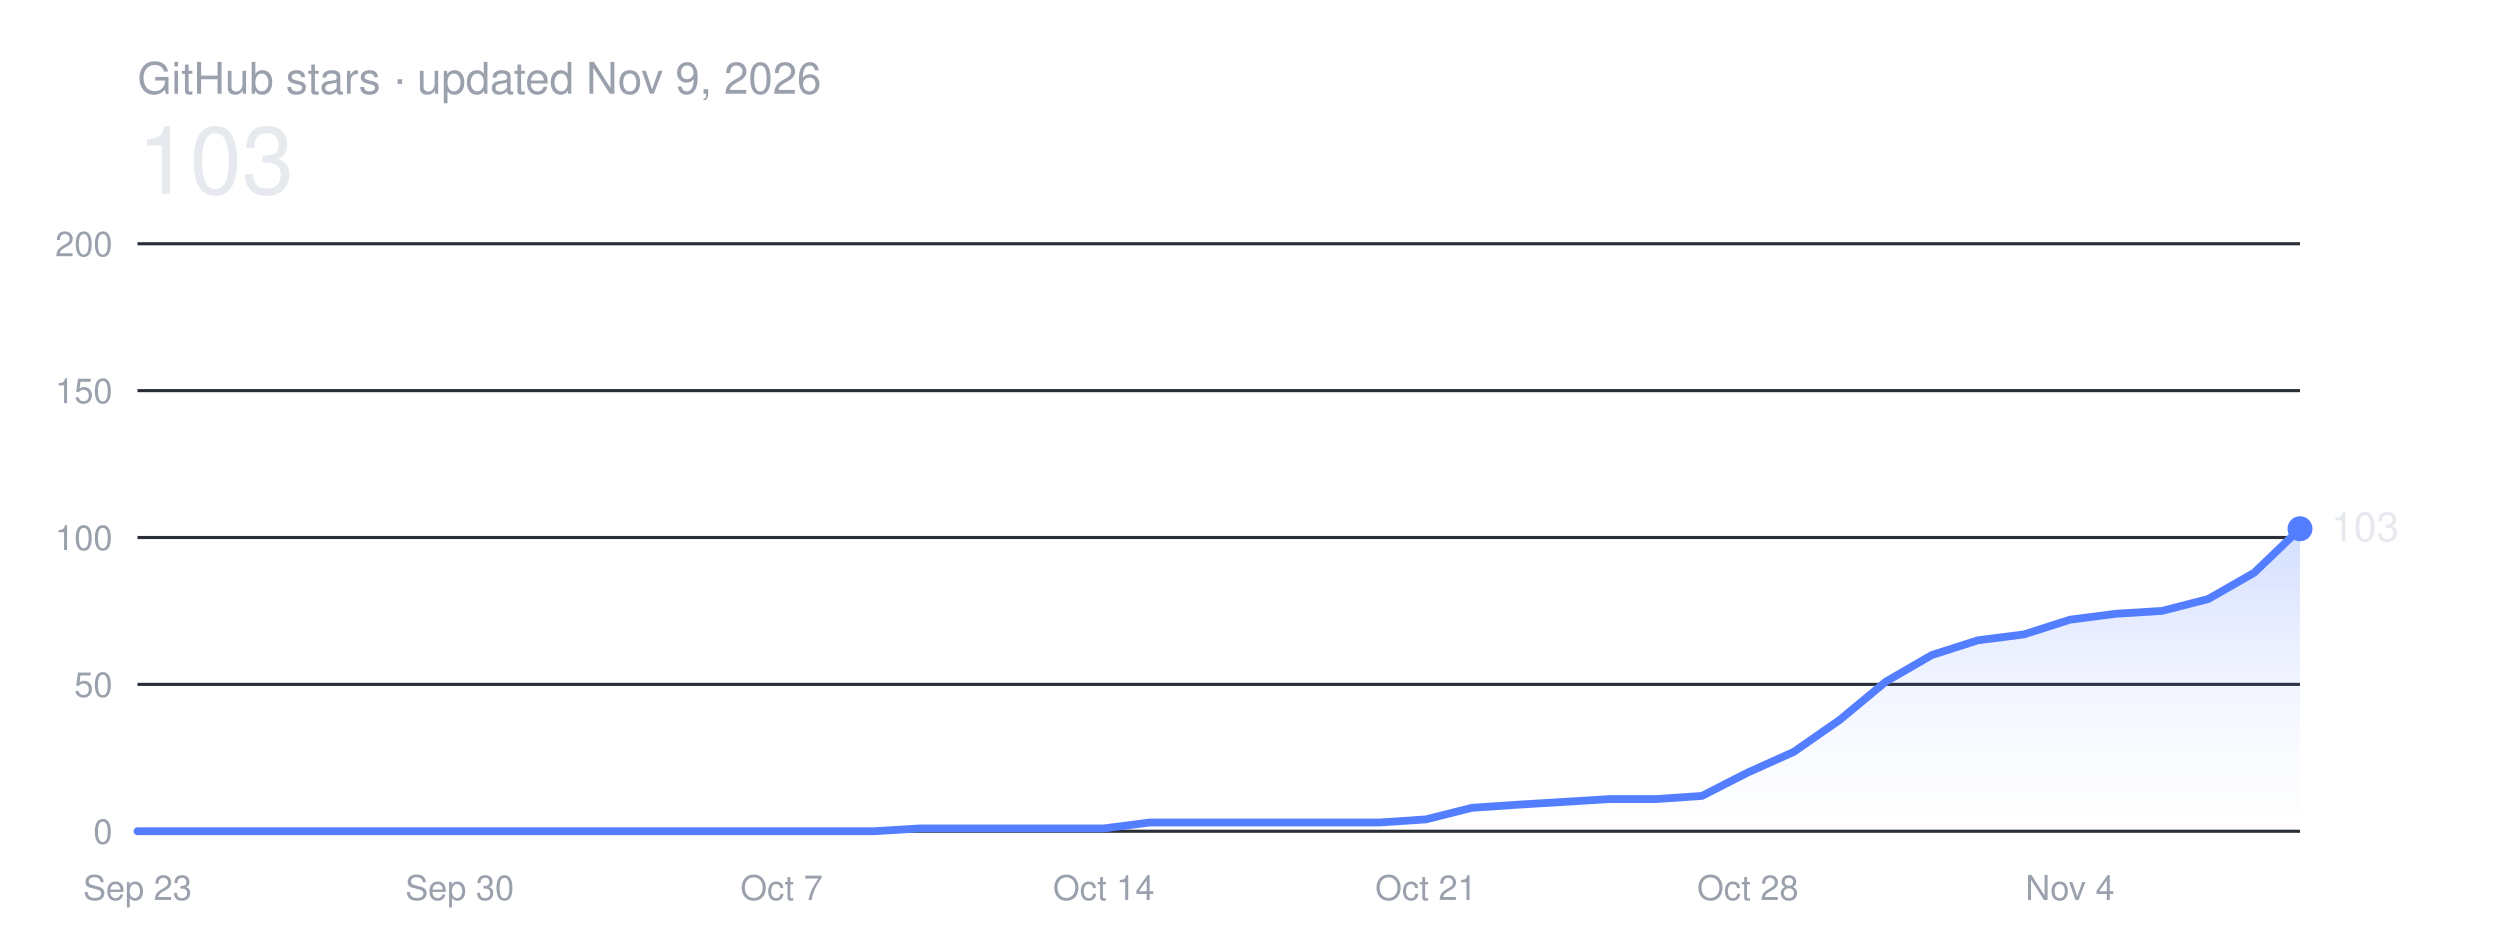
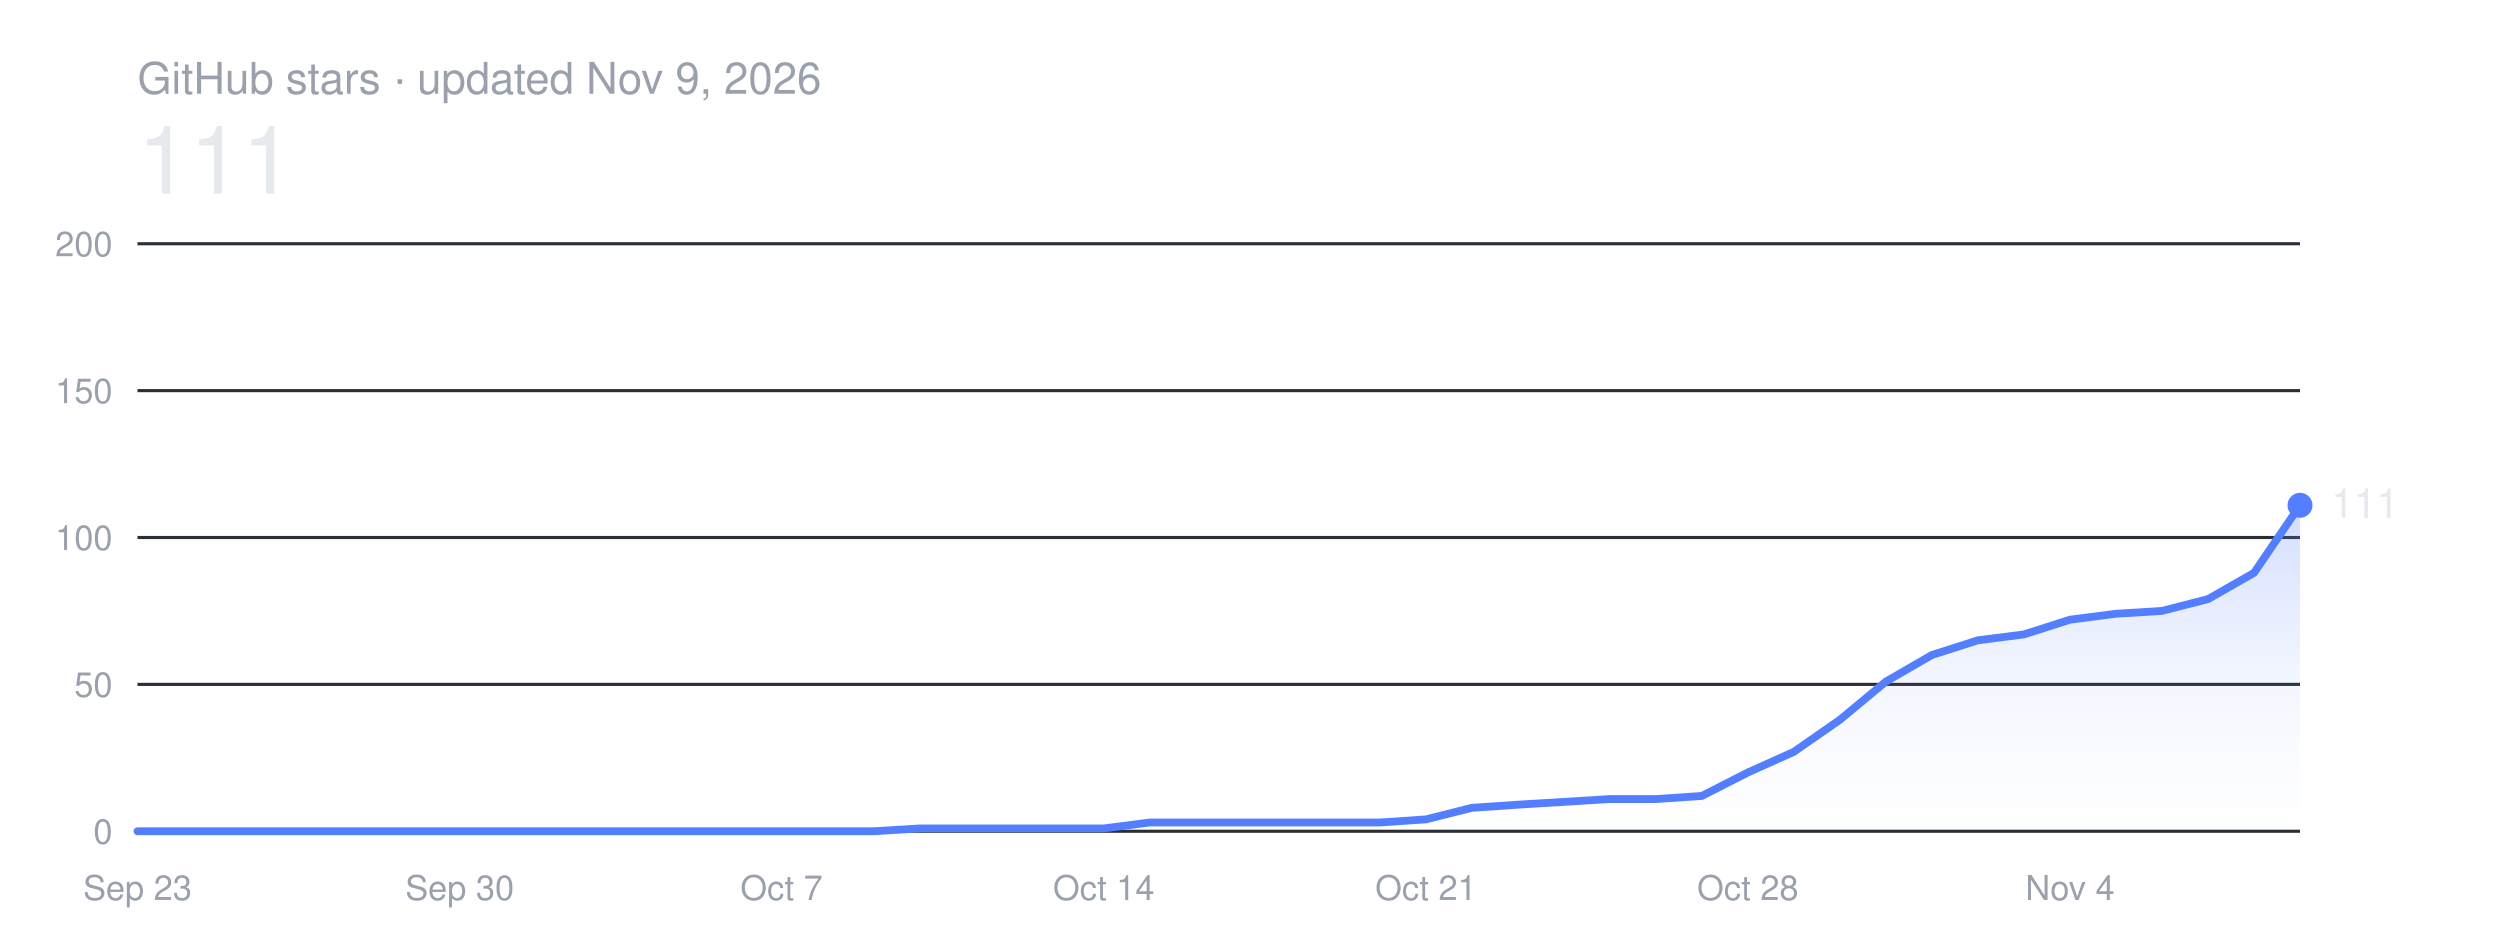
<svg xmlns="http://www.w3.org/2000/svg" width="800" height="300" viewBox="0 0 800 300" font-family="-apple-system, BlinkMacSystemFont, 'Segoe UI', Helvetica, Arial, sans-serif">
  <defs>
    <linearGradient id="a" x1="0" x2="0" y1="0" y2="1">
      <stop offset="0" stop-color="#537eff" stop-opacity="0.26" />
      <stop offset="0.25" stop-color="#537eff" stop-opacity="0.16" />
      <stop offset="0.5" stop-color="#537eff" stop-opacity="0.08" />
      <stop offset="0.75" stop-color="#537eff" stop-opacity="0.03" />
      <stop offset="1" stop-color="#537eff" stop-opacity="0" />
    </linearGradient>
  </defs>
  <text x="44" y="30" font-size="14" fill="#9aa1ad">GitHub stars · updated Nov 9, 2026</text>
-   <text x="44" y="62" font-size="30" font-weight="300" fill="#e6e9ee">103</text>
+   <text x="44" y="62" font-size="30" font-weight="300" fill="#e6e9ee">111</text>
  <line x1="44" x2="736" y1="266.0" y2="266.0" stroke="#2a2f37" stroke-width="1" />
  <text x="36" y="270.0" font-size="11" fill="#9aa1ad" text-anchor="end">0</text>
  <line x1="44" x2="736" y1="219.0" y2="219.0" stroke="#2a2f37" stroke-width="1" />
  <text x="36" y="223.0" font-size="11" fill="#9aa1ad" text-anchor="end">50</text>
  <line x1="44" x2="736" y1="172.0" y2="172.0" stroke="#2a2f37" stroke-width="1" />
  <text x="36" y="176.0" font-size="11" fill="#9aa1ad" text-anchor="end">100</text>
  <line x1="44" x2="736" y1="125.0" y2="125.0" stroke="#2a2f37" stroke-width="1" />
  <text x="36" y="129.0" font-size="11" fill="#9aa1ad" text-anchor="end">150</text>
  <line x1="44" x2="736" y1="78.0" y2="78.0" stroke="#2a2f37" stroke-width="1" />
  <text x="36" y="82.0" font-size="11" fill="#9aa1ad" text-anchor="end">200</text>
  <text x="44.0" y="288" font-size="11" fill="#9aa1ad" text-anchor="middle">Sep 23</text>
  <text x="147.1" y="288" font-size="11" fill="#9aa1ad" text-anchor="middle">Sep 30</text>
  <text x="250.1" y="288" font-size="11" fill="#9aa1ad" text-anchor="middle">Oct 7</text>
  <text x="353.2" y="288" font-size="11" fill="#9aa1ad" text-anchor="middle">Oct 14</text>
  <text x="456.3" y="288" font-size="11" fill="#9aa1ad" text-anchor="middle">Oct 21</text>
  <text x="559.3" y="288" font-size="11" fill="#9aa1ad" text-anchor="middle">Oct 28</text>
  <text x="662.4" y="288" font-size="11" fill="#9aa1ad" text-anchor="middle">Nov 4</text>
-   <polygon points="44,266.0 44.0,266.0 58.7,266.0 73.4,266.0 88.2,266.0 102.9,266.0 117.6,266.0 132.3,266.0 147.1,266.0 161.8,266.0 176.5,266.0 191.2,266.0 206.0,266.0 220.7,266.0 235.4,266.0 250.1,266.0 264.9,266.0 279.6,266.0 294.3,265.1 309.0,265.1 323.7,265.1 338.5,265.1 353.2,265.1 367.9,263.2 382.6,263.2 397.4,263.2 412.1,263.2 426.8,263.2 441.5,263.2 456.3,262.2 471.0,258.5 485.7,257.5 500.4,256.6 515.1,255.7 529.9,255.7 544.6,254.7 559.3,247.2 574.0,240.6 588.8,230.3 603.5,218.1 618.2,209.6 632.9,204.9 647.7,203.0 662.4,198.3 677.1,196.4 691.8,195.5 706.6,191.7 721.3,183.3 736.0,169.2 736.0,266.0" fill="url(#a)" />
-   <polyline points="44.0,266.0 58.7,266.0 73.4,266.0 88.2,266.0 102.9,266.0 117.6,266.0 132.3,266.0 147.1,266.0 161.8,266.0 176.5,266.0 191.2,266.0 206.0,266.0 220.7,266.0 235.4,266.0 250.1,266.0 264.9,266.0 279.6,266.0 294.3,265.1 309.0,265.1 323.7,265.1 338.5,265.1 353.2,265.1 367.9,263.2 382.6,263.2 397.4,263.2 412.1,263.2 426.8,263.2 441.5,263.2 456.3,262.2 471.0,258.5 485.7,257.5 500.4,256.6 515.1,255.7 529.9,255.7 544.6,254.7 559.3,247.2 574.0,240.6 588.8,230.3 603.5,218.1 618.2,209.6 632.9,204.9 647.7,203.0 662.4,198.3 677.1,196.4 691.8,195.5 706.6,191.7 721.3,183.3 736.0,169.2" fill="none" stroke="#537eff" stroke-width="2.5" stroke-linejoin="round" stroke-linecap="round" />
-   <circle cx="736.0" cy="169.2" r="4" fill="#537eff" />
-   <text x="746.0" y="173.2" font-size="13" fill="#e6e9ee">103</text>
+   <polygon points="44,266.0 44.0,266.0 58.7,266.0 73.4,266.0 88.2,266.0 102.9,266.0 117.6,266.0 132.3,266.0 147.1,266.0 161.8,266.0 176.5,266.0 191.2,266.0 206.0,266.0 220.7,266.0 235.4,266.0 250.1,266.0 264.9,266.0 279.6,266.0 294.3,265.1 309.0,265.1 323.7,265.1 338.5,265.1 353.2,265.1 367.9,263.2 382.6,263.2 397.4,263.2 412.1,263.2 426.8,263.2 441.5,263.2 456.3,262.2 471.0,258.5 485.7,257.5 500.4,256.6 515.1,255.7 529.9,255.7 544.6,254.7 559.3,247.2 574.0,240.6 588.8,230.3 603.5,218.1 618.2,209.6 632.9,204.9 647.7,203.0 662.4,198.3 677.1,196.4 691.8,195.5 706.6,191.7 721.3,183.3 736.0,161.7 736.0,266.0" fill="url(#a)" />
+   <polyline points="44.0,266.0 58.7,266.0 73.4,266.0 88.2,266.0 102.9,266.0 117.6,266.0 132.3,266.0 147.1,266.0 161.8,266.0 176.5,266.0 191.2,266.0 206.0,266.0 220.7,266.0 235.4,266.0 250.1,266.0 264.9,266.0 279.6,266.0 294.3,265.1 309.0,265.1 323.7,265.1 338.5,265.1 353.2,265.1 367.9,263.2 382.6,263.2 397.4,263.2 412.1,263.2 426.8,263.2 441.5,263.2 456.3,262.2 471.0,258.5 485.7,257.5 500.4,256.6 515.1,255.7 529.9,255.7 544.6,254.7 559.3,247.2 574.0,240.6 588.8,230.3 603.5,218.1 618.2,209.6 632.9,204.9 647.7,203.0 662.4,198.3 677.1,196.4 691.8,195.5 706.6,191.7 721.3,183.3 736.0,161.7" fill="none" stroke="#537eff" stroke-width="2.5" stroke-linejoin="round" stroke-linecap="round" />
+   <circle cx="736.0" cy="161.7" r="4" fill="#537eff" />
+   <text x="746.0" y="165.7" font-size="13" fill="#e6e9ee">111</text>
</svg>
